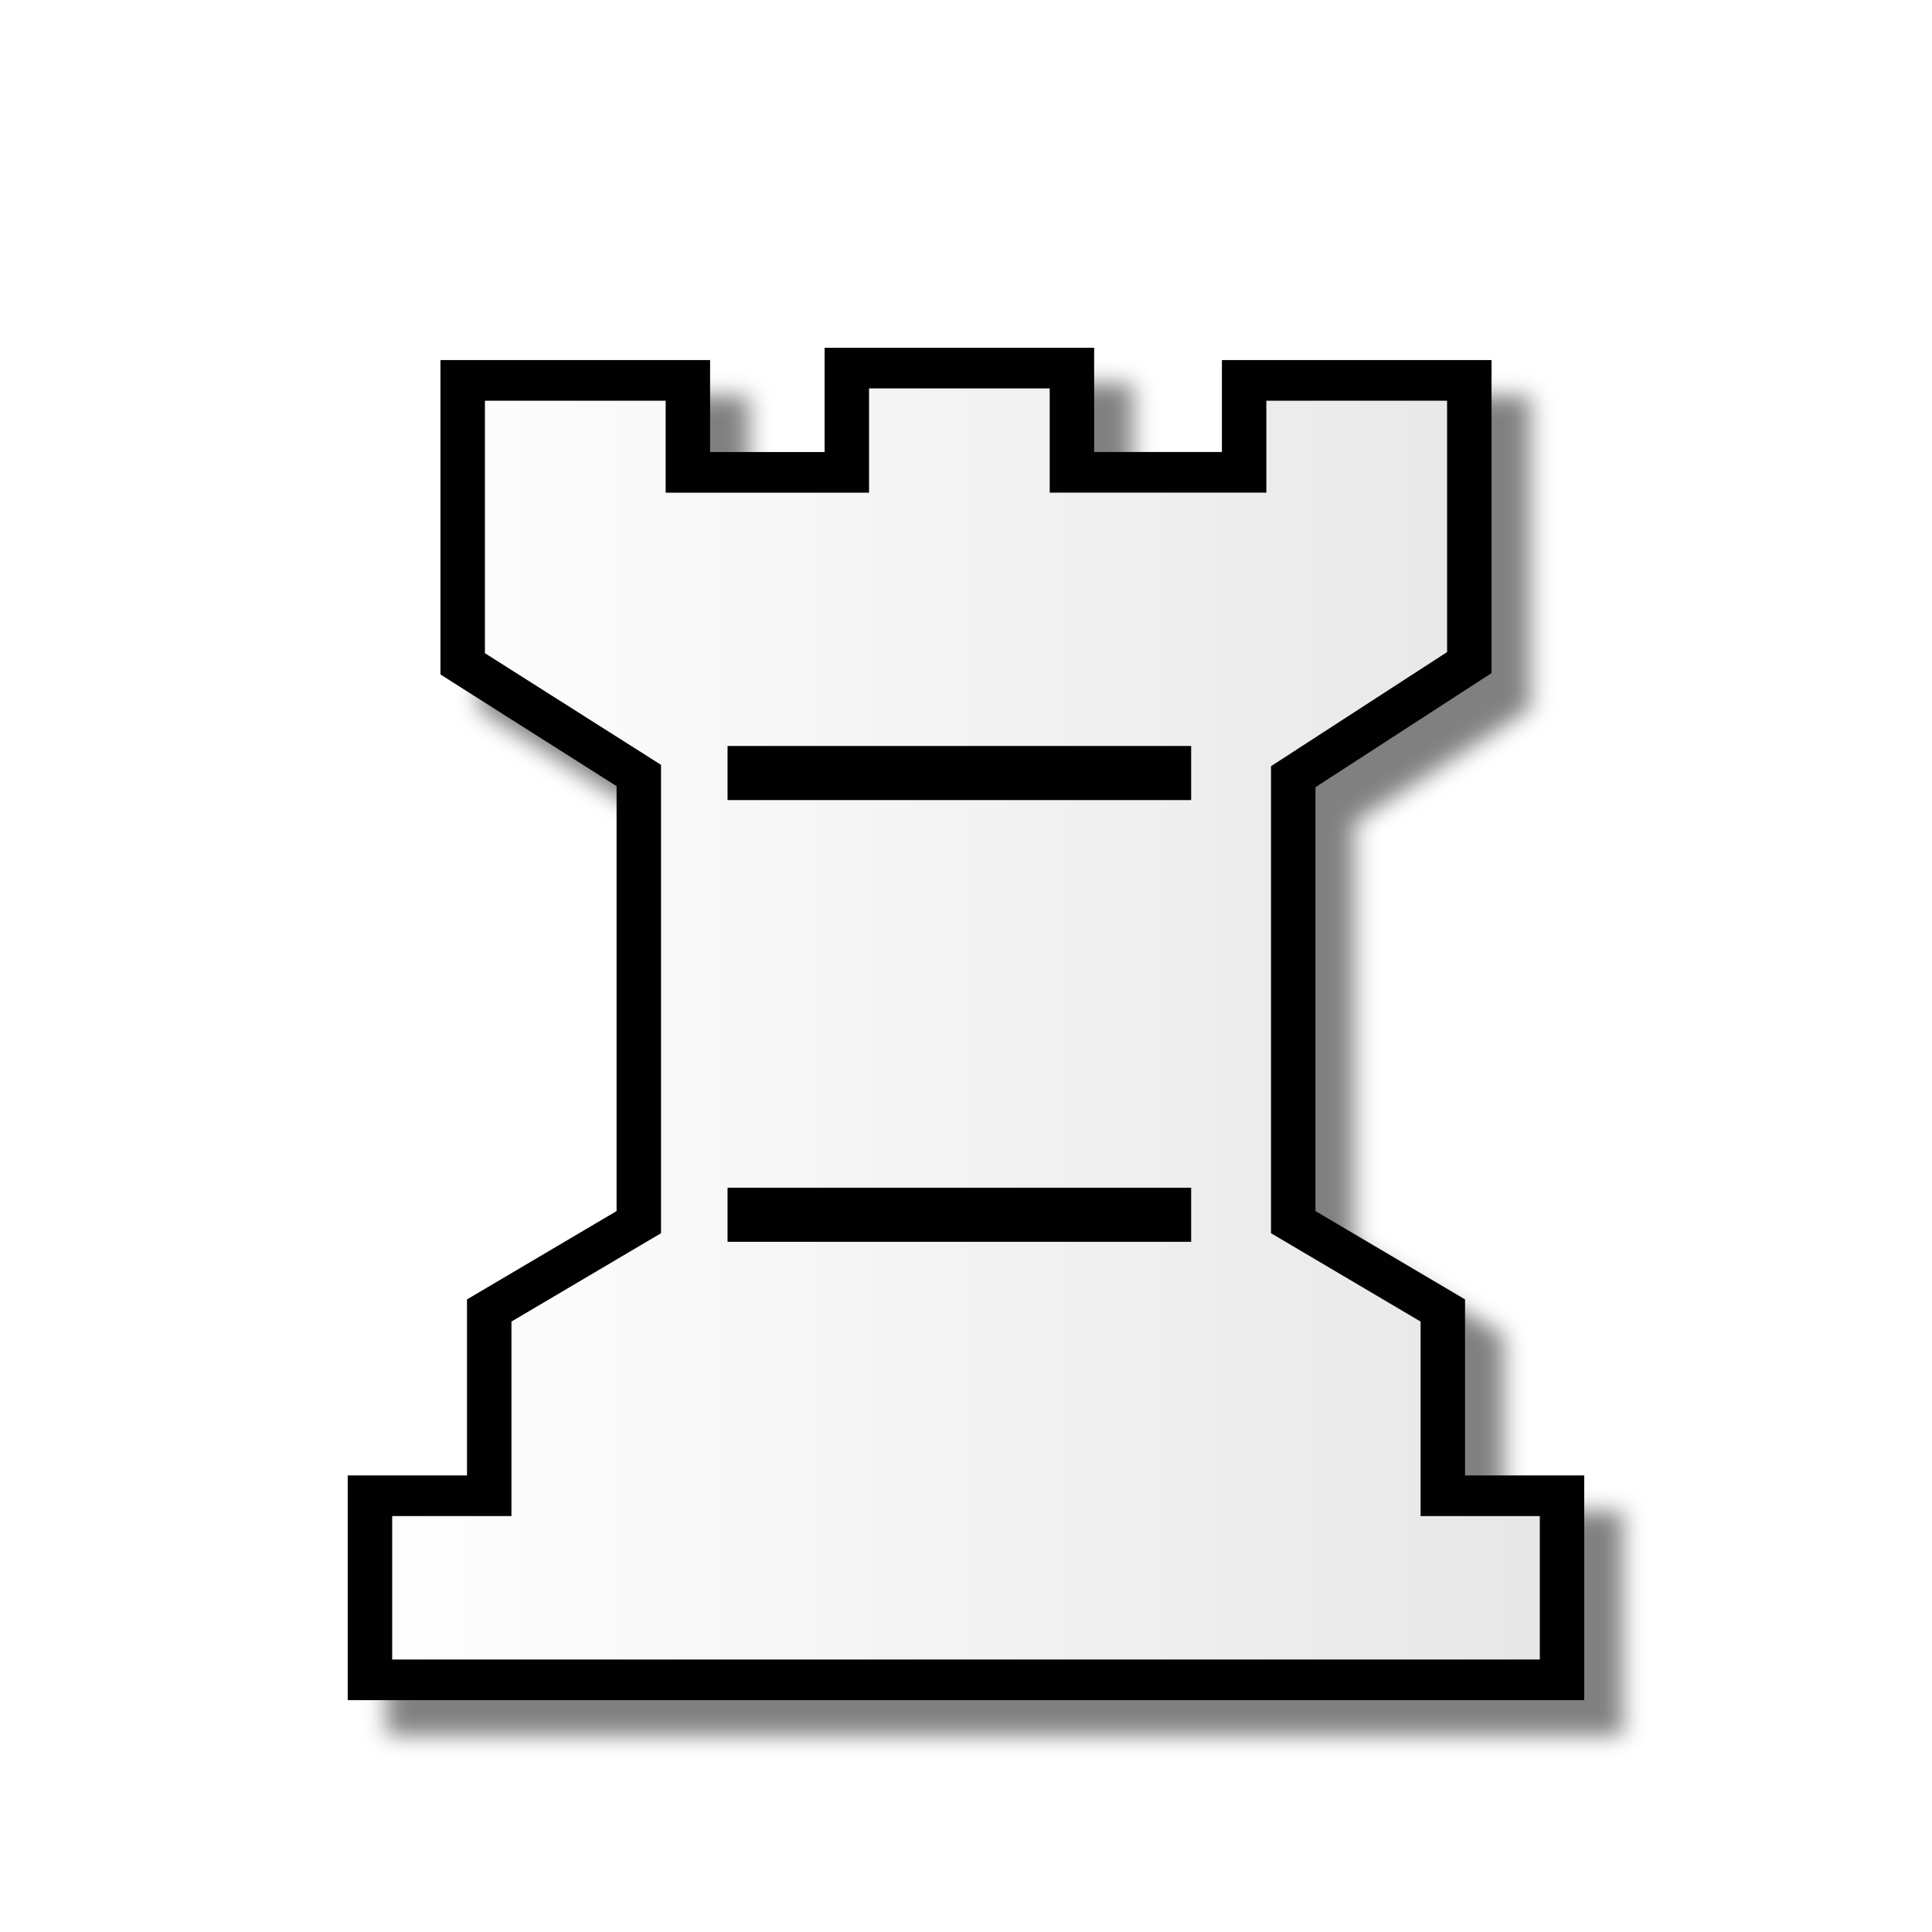
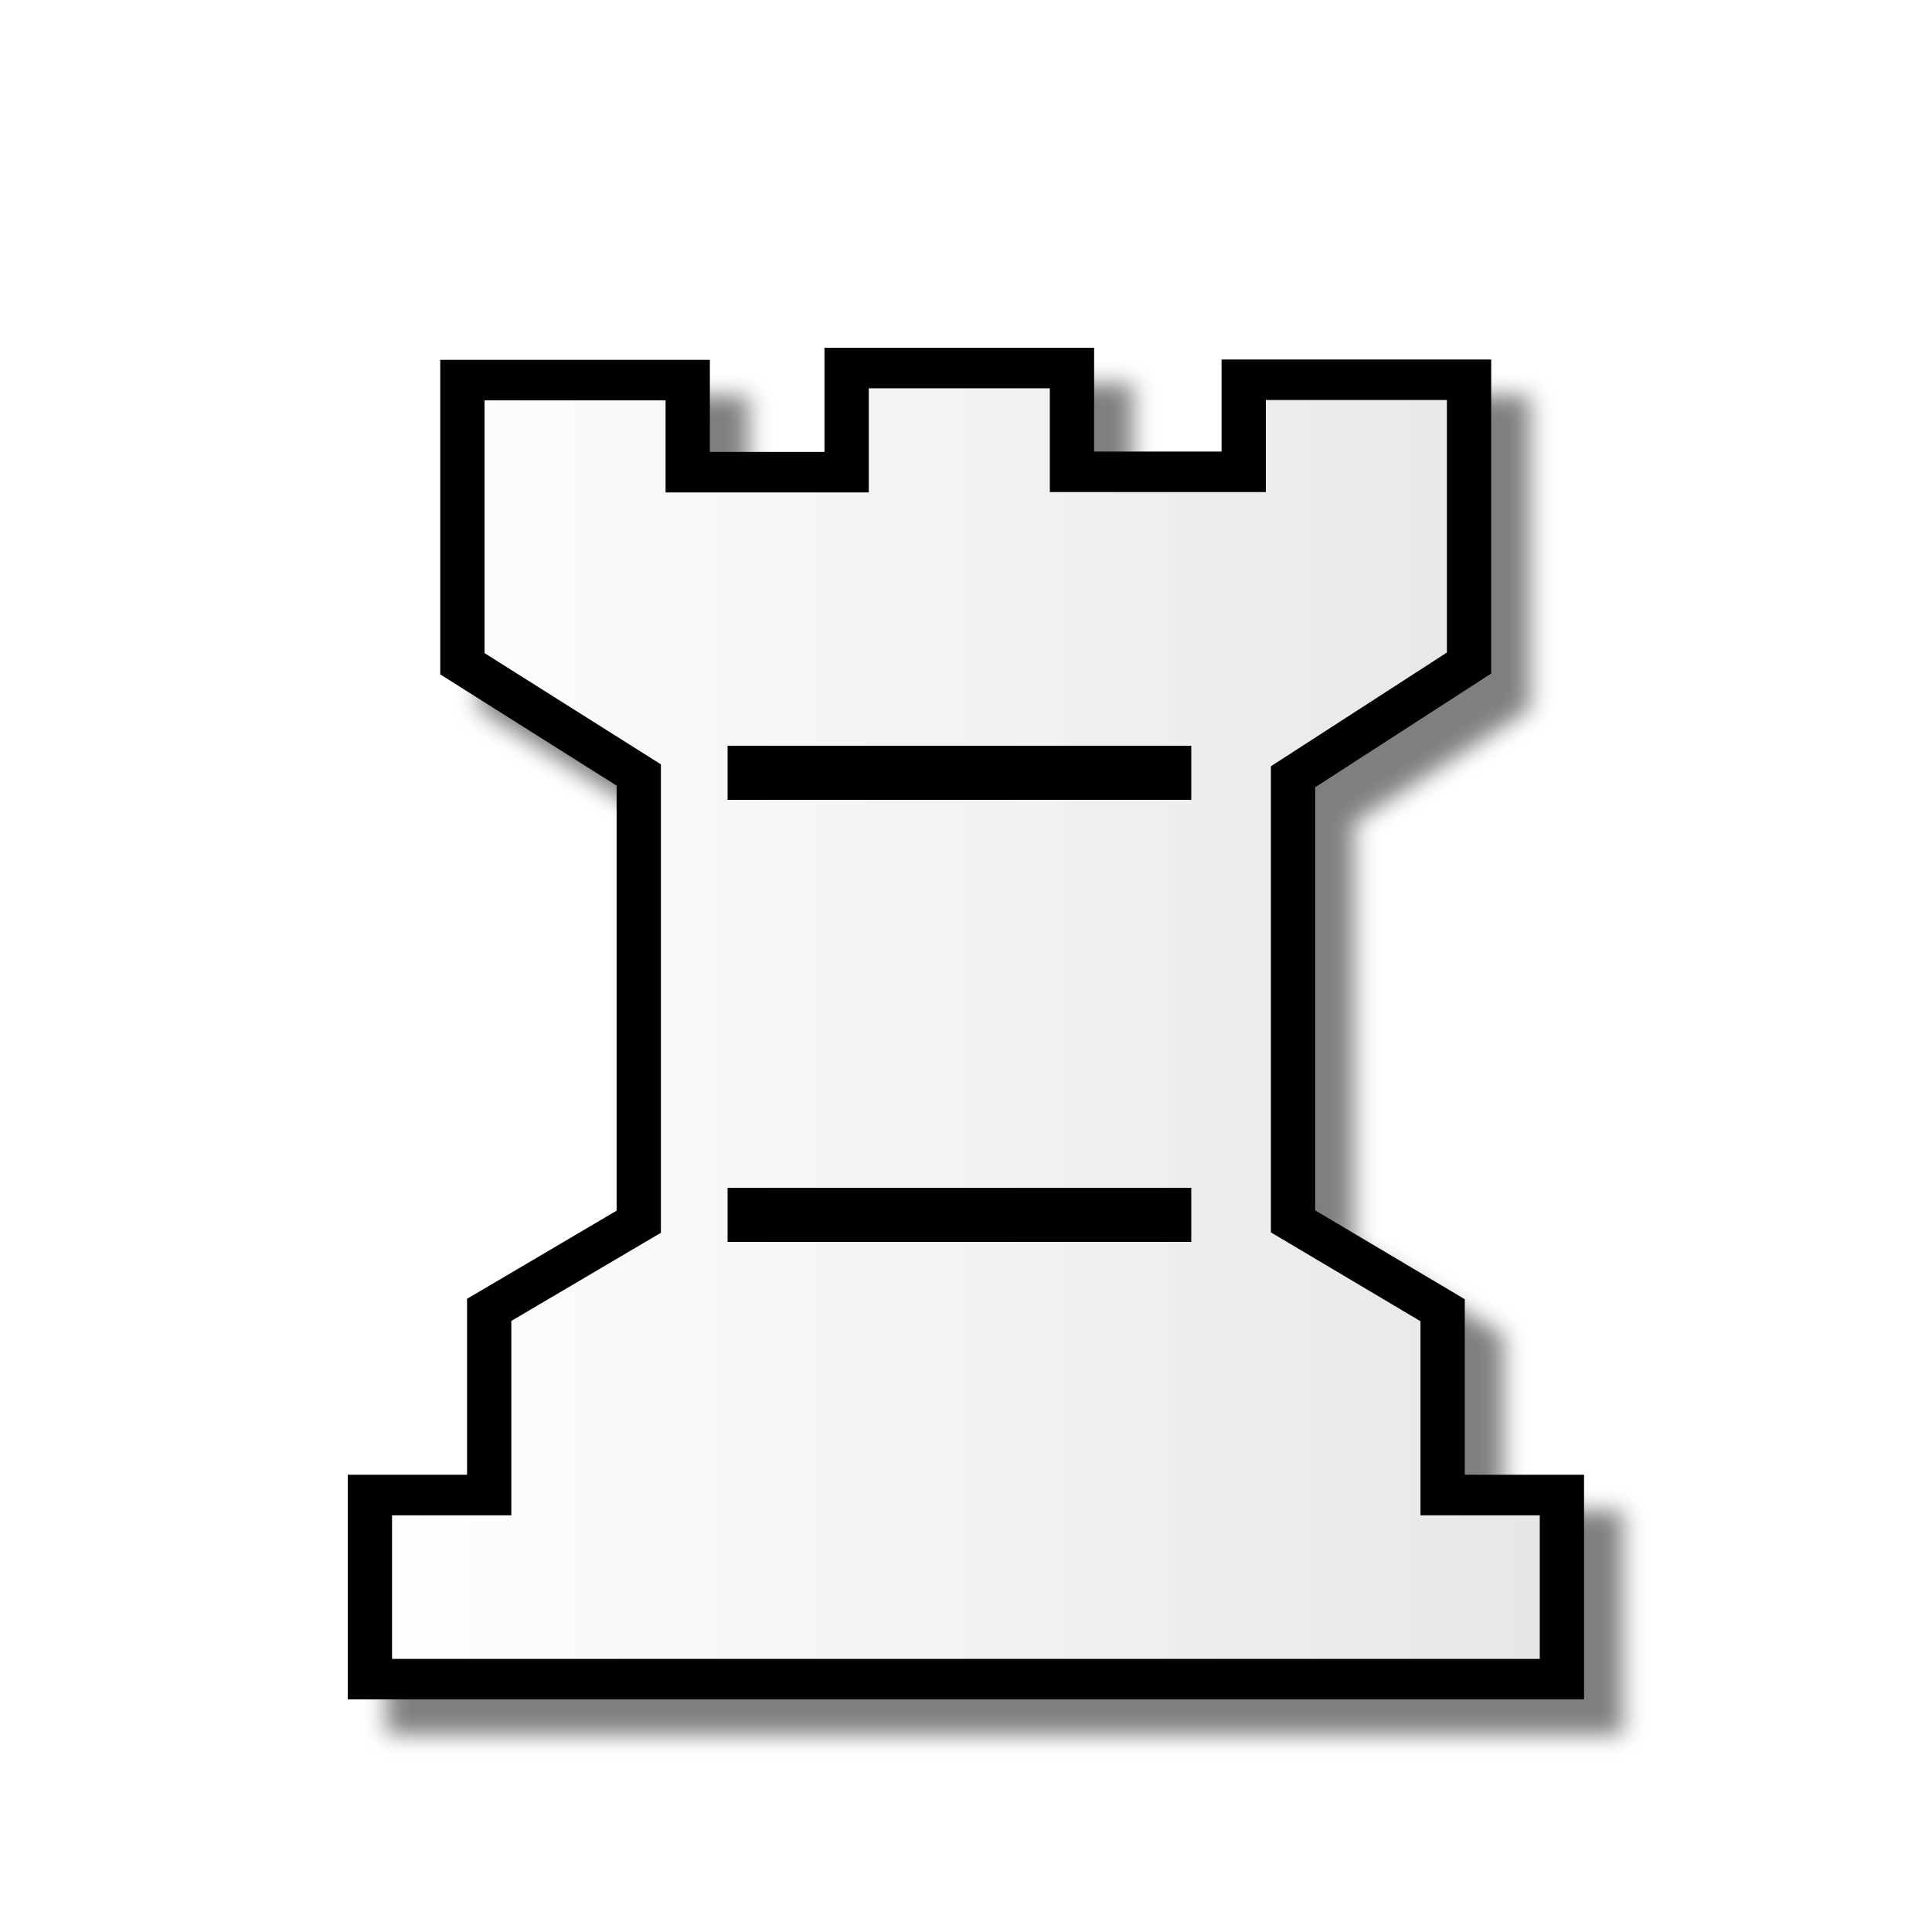
- <svg xmlns="http://www.w3.org/2000/svg" width="50mm" height="50mm" fill-rule="evenodd" clip-rule="evenodd" image-rendering="optimizeQuality" shape-rendering="geometricPrecision" text-rendering="geometricPrecision" viewBox="0 0 50 50">
+ <svg xmlns="http://www.w3.org/2000/svg" fill-rule="evenodd" clip-rule="evenodd" image-rendering="optimizeQuality" shape-rendering="geometricPrecision" text-rendering="geometricPrecision" viewBox="0 0 50 50">
  <defs>
    <linearGradient id="a" x1="4501.5" x2="4594.6" y1="-572.4" y2="-572.4" gradientTransform="matrix(.34208 0 0 .2837 -1530.8 187.39)" gradientUnits="userSpaceOnUse">
      <stop offset="0" stop-color="#fff" />
      <stop offset="1" stop-color="#e6e6e6" />
    </linearGradient>
    <filter id="b" color-interpolation-filters="sRGB">
-       <feFlood flood-color="#000" flood-opacity=".498" result="flood" />
+       <feFlood flood-color="#000" flood-opacity=".5" result="flood" />
      <feComposite in="flood" in2="SourceGraphic" operator="in" result="composite1" />
      <feGaussianBlur in="composite1" result="blur" stdDeviation=".3" />
      <feOffset dx="1" dy="1" result="offset" />
      <feComposite in="SourceGraphic" in2="offset" result="composite2" />
    </filter>
  </defs>
-   <path fill="url(#a)" stroke="#010101" stroke-width="1.144" d="M21.932 6.546V9.48h-4.091V6.892h-5.796v7.975l4.533 3.142v12.567l-3.85 2.486v5.213H9.658v5.179h30.682v-5.18h-3.068v-5.212l-3.85-2.486V18.043l4.532-3.211v-7.94h-5.796v2.587h-4.432V6.546H24.83z" class="st14" filter="url(#b)" transform="matrix(1.0055 0 0 .9198 -.137 3.505)" />
-   <path fill="none" stroke="#000" stroke-width="1.4" d="M18.829 31.438h11.998M18.829 20.006h11.998" />
+   <path fill="url(#a)" stroke="#010101" stroke-width="1.14" d="M21.93 6.55v2.93h-4.09V6.89h-5.8v7.98L16.58 18v12.57l-3.85 2.48v5.21H9.66v5.18h30.68v-5.18h-3.07v-5.2l-3.85-2.5V18.05l4.53-3.2V6.88h-5.8v2.59h-4.42V6.55h-2.9z" class="st14" filter="url(#b)" transform="matrix(1.0055 0 0 .9198 -.14 3.5)" />
+   <path fill="none" stroke="#000" stroke-width="1.4" d="M18.83 31.44h12M18.83 20h12" />
</svg>
